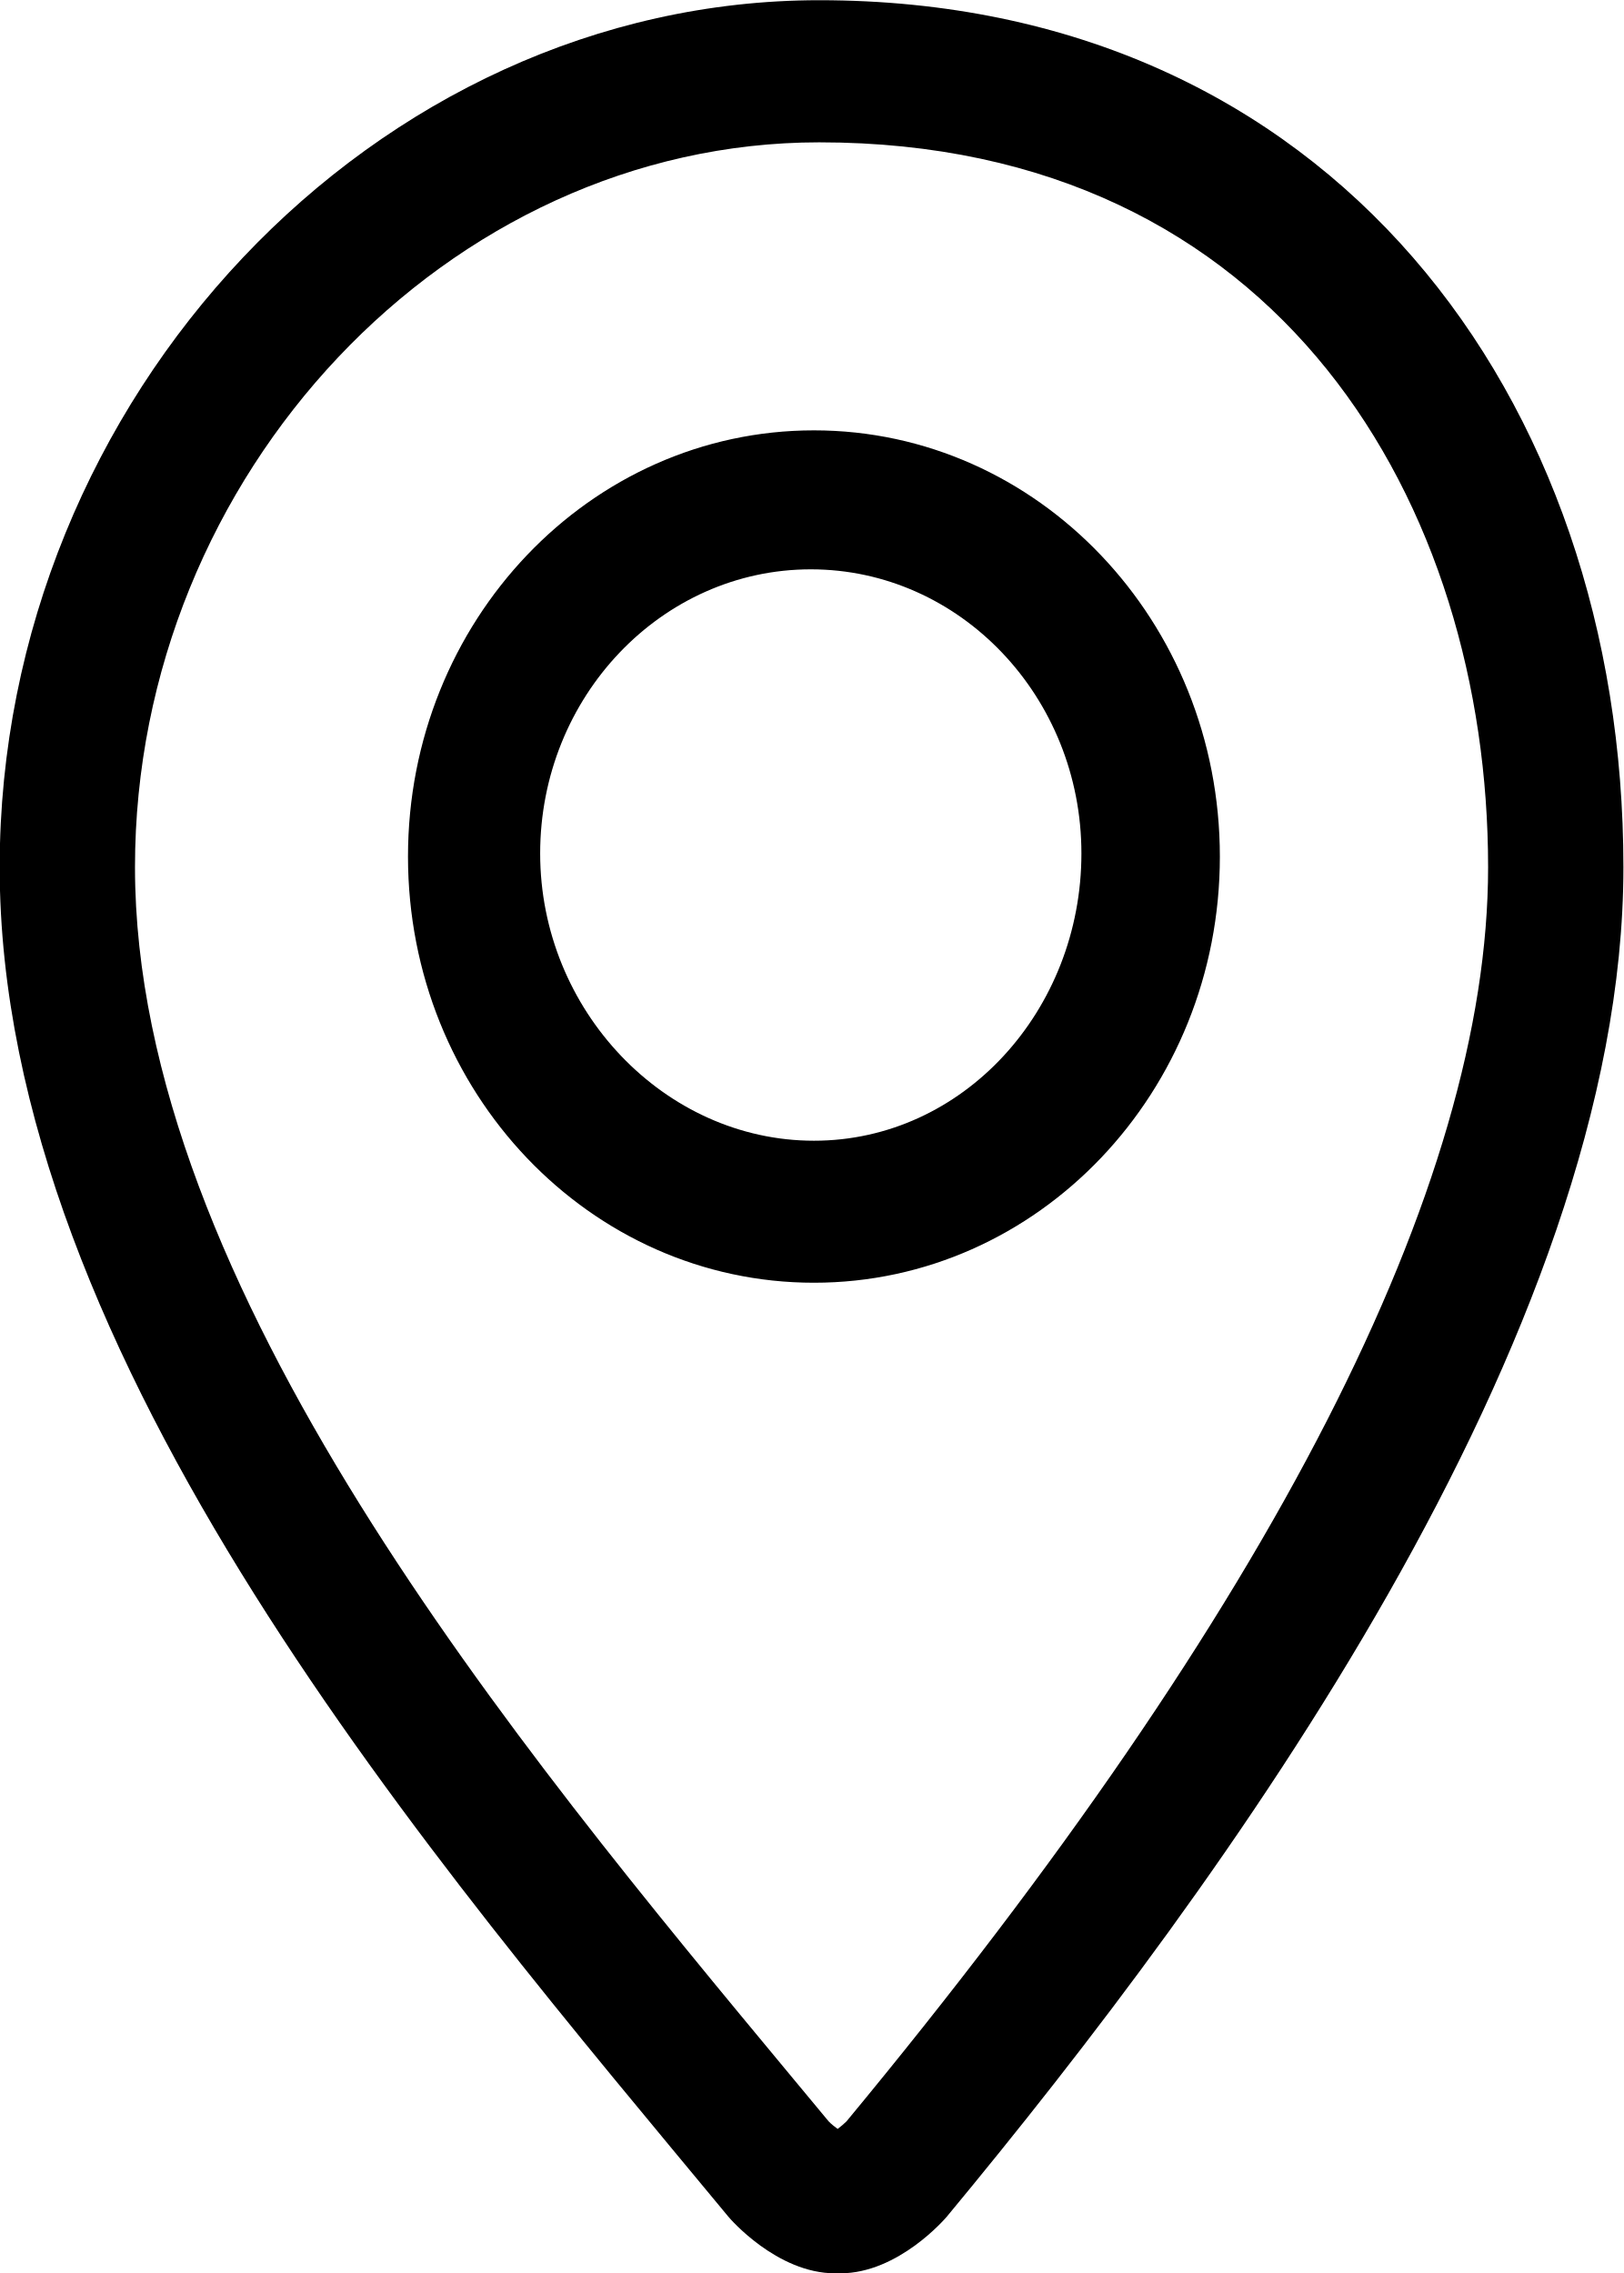
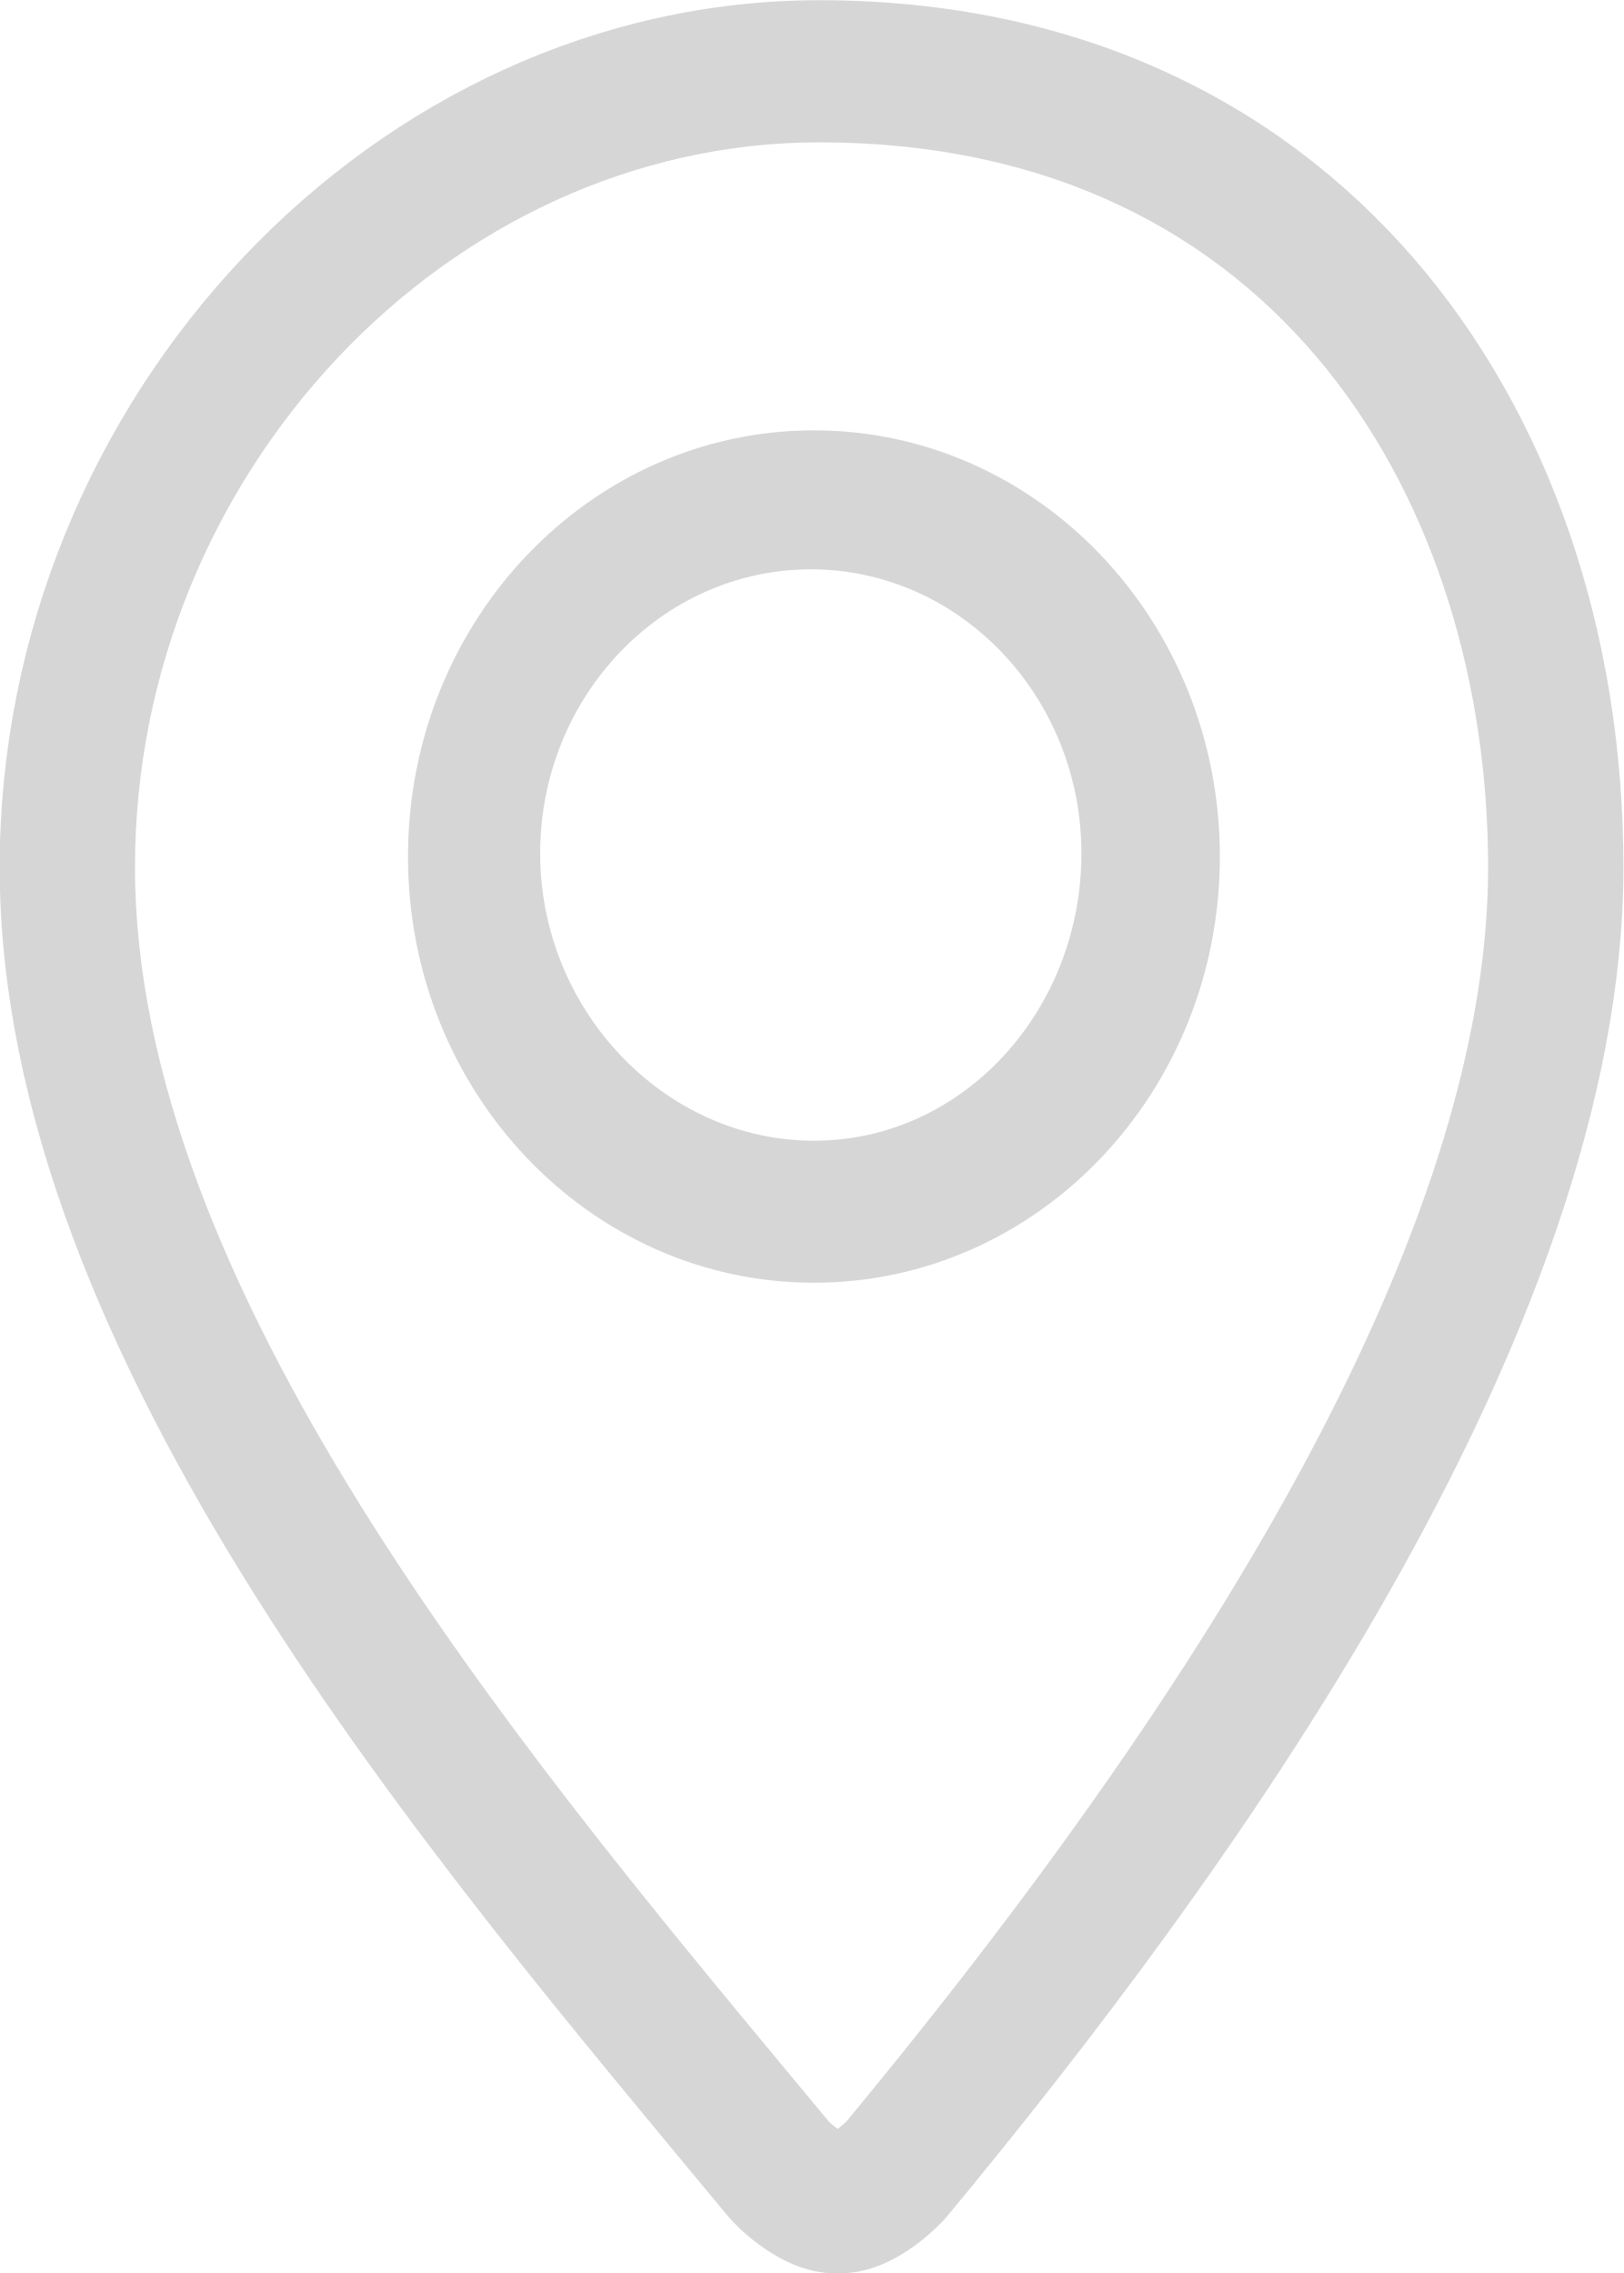
<svg xmlns="http://www.w3.org/2000/svg" preserveAspectRatio="xMidYMid" width="15" height="21" viewBox="0 0 15 21">
-   <path d="M8.747,20.479 C8.736,20.492 8.301,21.003 7.762,21.003 C7.760,21.003 7.716,21.003 7.715,21.003 C7.175,21.003 6.738,20.492 6.728,20.479 C4.021,17.210 -0.003,12.559 -0.003,8.012 C-0.003,3.669 3.469,0.002 7.568,0.002 C12.289,0.002 14.997,3.669 14.997,8.012 C14.997,12.357 11.287,17.413 8.747,20.479 ZM7.568,1.315 C4.142,1.315 1.247,4.382 1.247,8.012 C1.247,11.880 4.761,16.113 7.327,19.204 C7.327,19.204 7.655,19.599 7.655,19.599 C7.677,19.622 7.709,19.648 7.738,19.669 C7.766,19.648 7.797,19.622 7.820,19.599 C11.753,14.847 13.747,10.948 13.747,8.012 C13.747,4.678 11.836,1.315 7.568,1.315 ZM7.519,11.851 C5.448,11.851 3.769,10.089 3.769,7.914 C3.769,5.740 5.448,3.976 7.519,3.976 C9.590,3.976 11.269,5.740 11.269,7.914 C11.269,10.089 9.590,11.851 7.519,11.851 ZM7.490,5.260 C6.112,5.260 4.990,6.438 4.990,7.885 C4.990,9.333 6.140,10.539 7.519,10.539 C8.898,10.539 9.990,9.333 9.990,7.885 C9.990,6.438 8.869,5.260 7.490,5.260 Z" id="path-1" class="cls-2" fill-rule="evenodd" />
+   <path d="M8.747,20.479 C8.736,20.492 8.301,21.003 7.762,21.003 C7.760,21.003 7.716,21.003 7.715,21.003 C7.175,21.003 6.738,20.492 6.728,20.479 C4.021,17.210 -0.003,12.559 -0.003,8.012 C-0.003,3.669 3.469,0.002 7.568,0.002 C12.289,0.002 14.997,3.669 14.997,8.012 C14.997,12.357 11.287,17.413 8.747,20.479 ZM7.568,1.315 C4.142,1.315 1.247,4.382 1.247,8.012 C1.247,11.880 4.761,16.113 7.327,19.204 C7.327,19.204 7.655,19.599 7.655,19.599 C7.677,19.622 7.709,19.648 7.738,19.669 C7.766,19.648 7.797,19.622 7.820,19.599 C11.753,14.847 13.747,10.948 13.747,8.012 C13.747,4.678 11.836,1.315 7.568,1.315 ZM7.519,11.851 C5.448,11.851 3.769,10.089 3.769,7.914 C3.769,5.740 5.448,3.976 7.519,3.976 C9.590,3.976 11.269,5.740 11.269,7.914 C11.269,10.089 9.590,11.851 7.519,11.851 ZM7.490,5.260 C6.112,5.260 4.990,6.438 4.990,7.885 C4.990,9.333 6.140,10.539 7.519,10.539 C8.898,10.539 9.990,9.333 9.990,7.885 C9.990,6.438 8.869,5.260 7.490,5.260 Z" id="path-1" class="cls-2" fill-rule="evenodd" fill="#d6d6d6" />
</svg>
